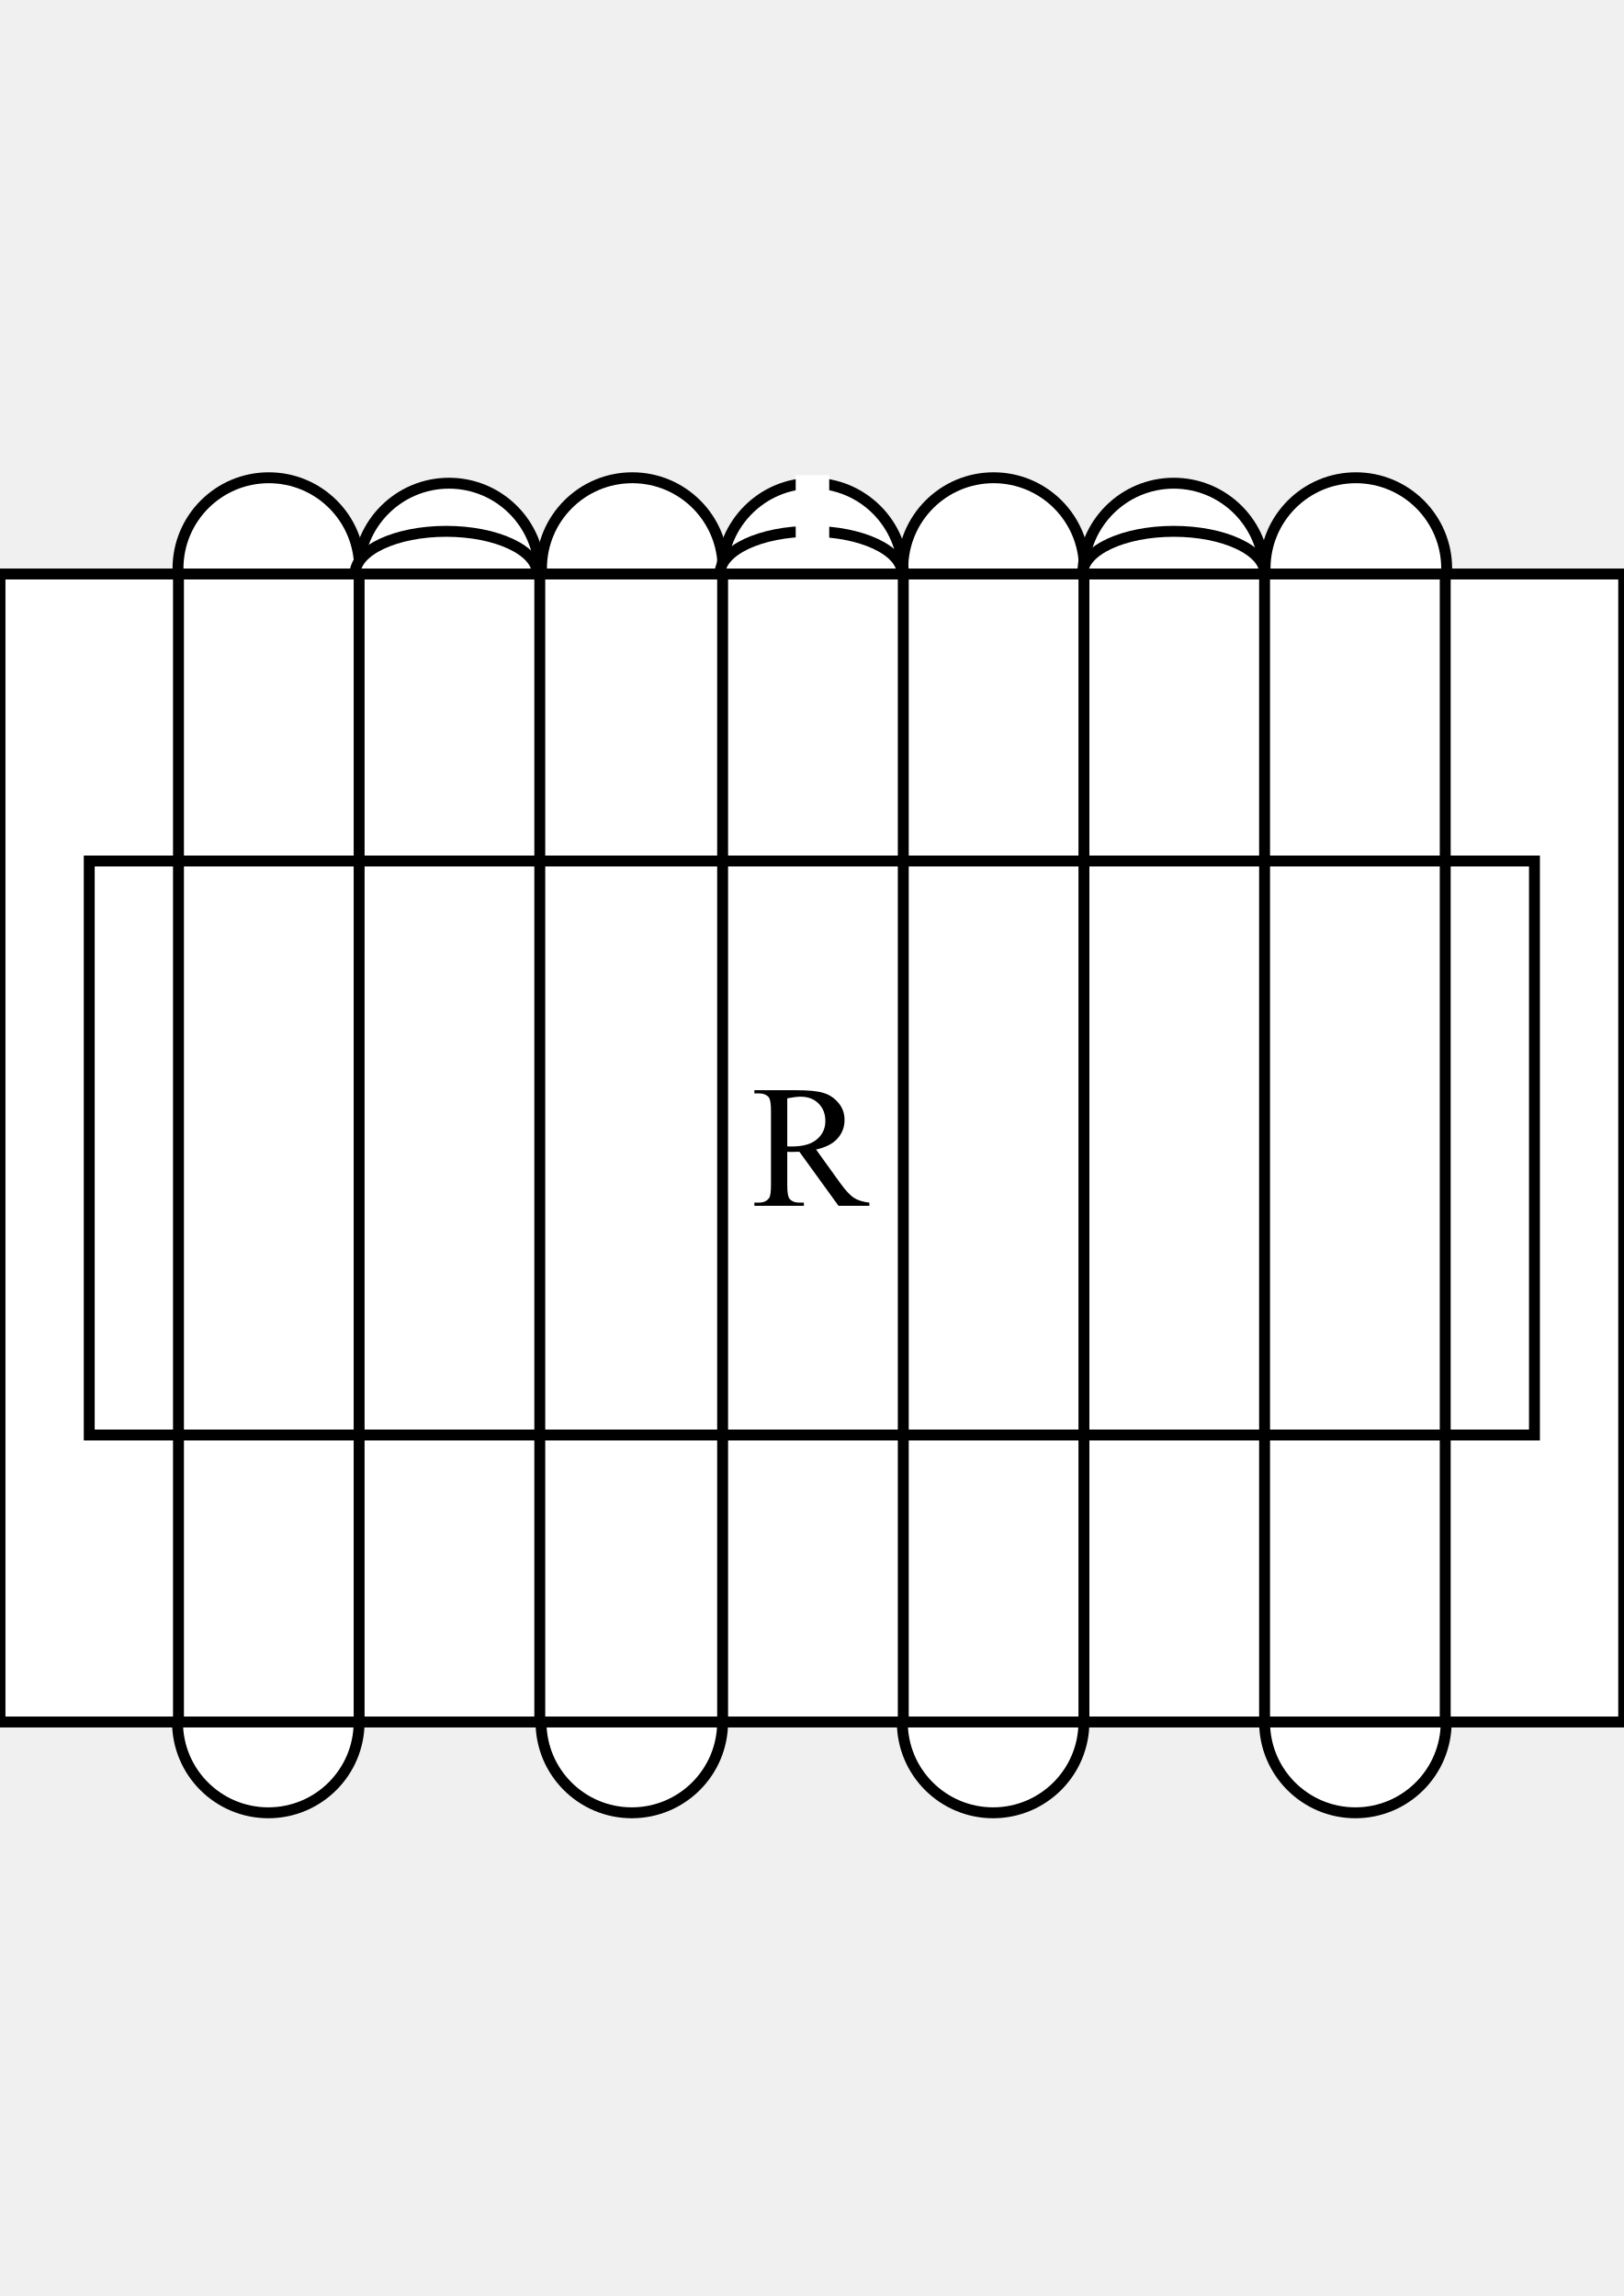
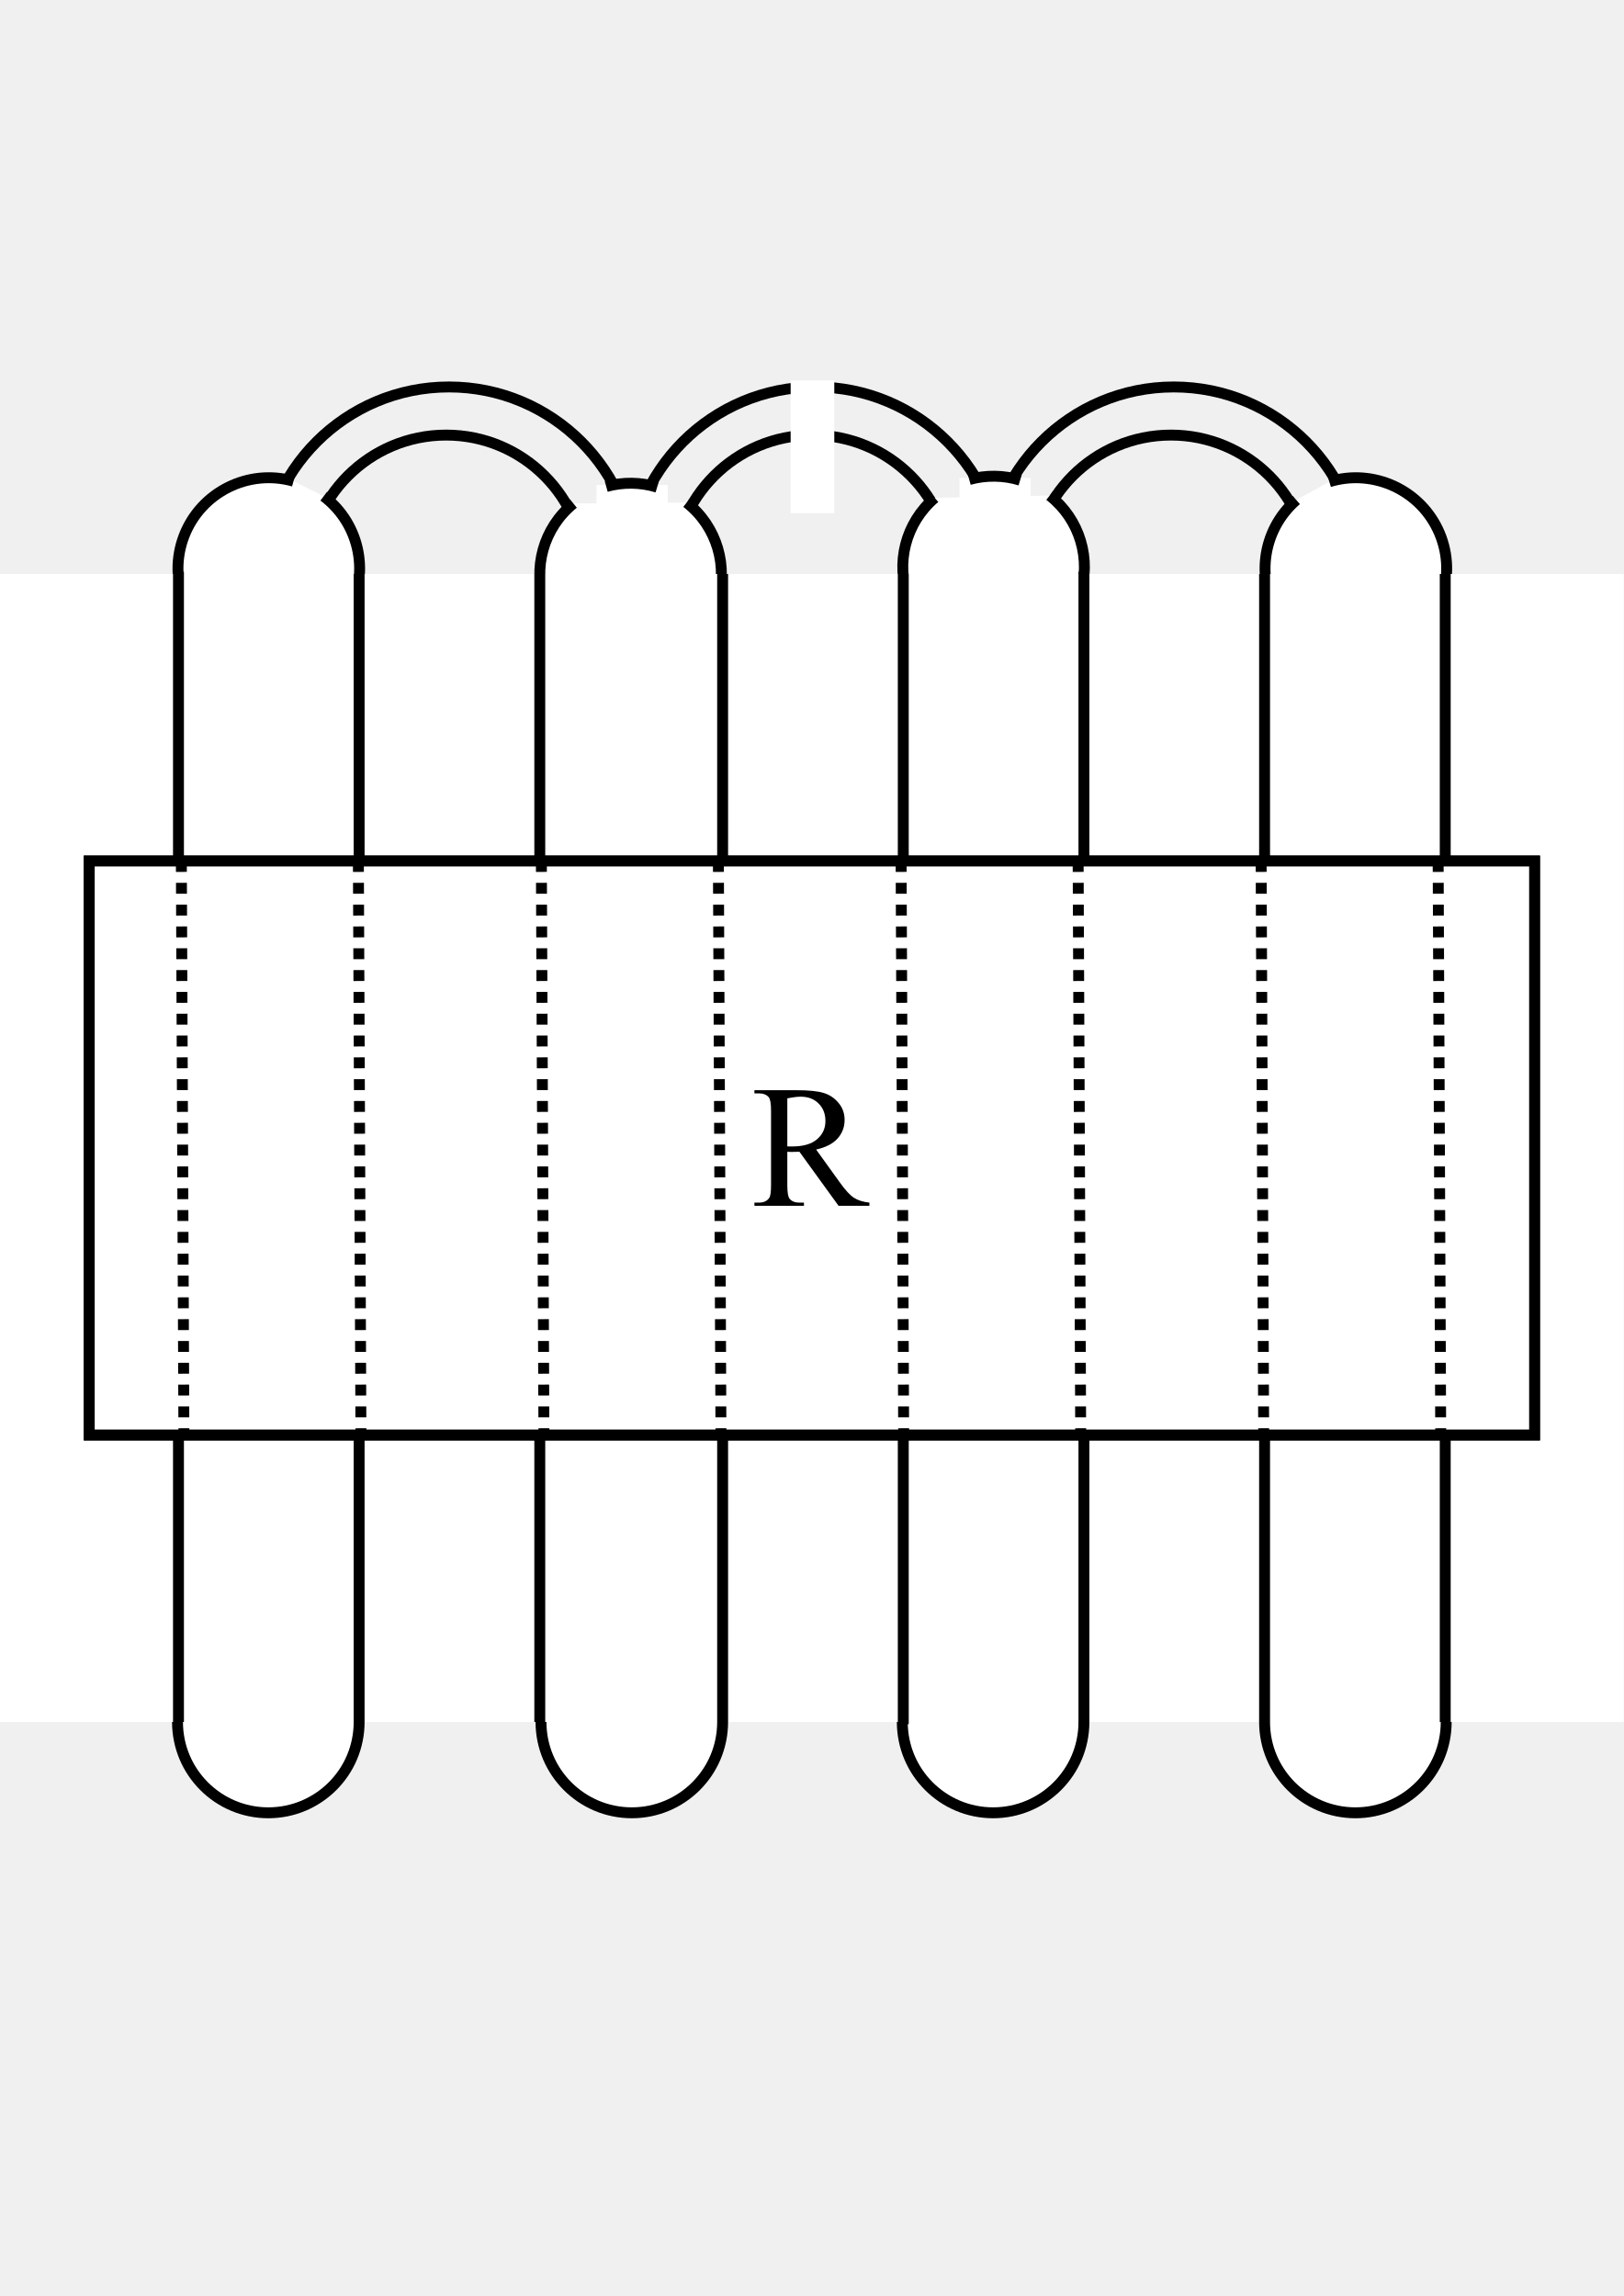
<svg xmlns="http://www.w3.org/2000/svg" width="210mm" height="297mm" viewBox="0 0 744.094 1052.362" id="svg2" version="1.1">
  <defs id="defs4" />
  <g id="layer1">
-     <circle style="opacity:1;fill:#ffffff;fill-opacity:1;stroke:#000000;stroke-width:5;stroke-linecap:butt;stroke-linejoin:miter;stroke-miterlimit:4;stroke-dasharray:none;stroke-opacity:1" id="path4309-8-6-0-8-1" cx="621.355" cy="260.591" r="41.616" />
-     <circle style="opacity:1;fill:#ffffff;fill-opacity:1;stroke:#000000;stroke-width:5;stroke-linecap:butt;stroke-linejoin:miter;stroke-miterlimit:4;stroke-dasharray:none;stroke-opacity:1" id="path4309-8-6-0-2" cx="455.335" cy="260.591" r="41.616" />
-     <circle style="opacity:1;fill:#ffffff;fill-opacity:1;stroke:#000000;stroke-width:5;stroke-linecap:butt;stroke-linejoin:miter;stroke-miterlimit:4;stroke-dasharray:none;stroke-opacity:1" id="path4309-8-5-8" cx="289.761" cy="260.591" r="41.616" />
-     <circle style="opacity:1;fill:#ffffff;fill-opacity:1;stroke:#000000;stroke-width:5;stroke-linecap:butt;stroke-linejoin:miter;stroke-miterlimit:4;stroke-dasharray:none;stroke-opacity:1" id="path4309-2-4" cx="123.184" cy="260.591" r="41.616" />
+     <circle style="opacity:1;fill:none;fill-opacity:1;stroke:#000000;stroke-width:5;stroke-linecap:butt;stroke-linejoin:miter;stroke-miterlimit:4;stroke-dasharray:none;stroke-dashoffset:0;stroke-opacity:1" id="path3371-4" cx="372.328" cy="263.091" r="63.675" />
+     <circle style="opacity:1;fill:none;fill-opacity:1;stroke:#000000;stroke-width:5;stroke-linecap:butt;stroke-linejoin:miter;stroke-miterlimit:4;stroke-dasharray:none;stroke-dashoffset:0;stroke-opacity:1" id="path3371-1-3" cx="373.602" cy="263.091" r="85.733" />
+     <circle style="opacity:1;fill:none;fill-opacity:1;stroke:#000000;stroke-width:5;stroke-linecap:butt;stroke-linejoin:miter;stroke-miterlimit:4;stroke-dasharray:none;stroke-dashoffset:0;stroke-opacity:1" id="path3371-3" cx="536.628" cy="263.091" r="63.675" />
+     <circle style="opacity:1;fill:none;fill-opacity:1;stroke:#000000;stroke-width:5;stroke-linecap:butt;stroke-linejoin:miter;stroke-miterlimit:4;stroke-dasharray:none;stroke-dashoffset:0;stroke-opacity:1" id="path3371-1-38" cx="537.902" cy="263.091" r="85.733" />
+     <path style="opacity:1;fill:#ffffff;fill-opacity:1;stroke:#000000;stroke-width:5;stroke-linecap:butt;stroke-linejoin:miter;stroke-miterlimit:4;stroke-dasharray:none;stroke-opacity:1" id="path4309-2-4-4-3-8" d="m -594.065,229.171 a 41.616,41.616 0 0 1 6.813,55.28 41.616,41.616 0 0 1 -54.266,12.547 41.616,41.616 0 0 1 -18.143,-52.66 41.616,41.616 0 0 1 50.478,-23.541" transform="scale(-1,1)" />
+     <circle style="opacity:1;fill:none;fill-opacity:1;stroke:#000000;stroke-width:5;stroke-linecap:butt;stroke-linejoin:miter;stroke-miterlimit:4;stroke-dasharray:none;stroke-dashoffset:0;stroke-opacity:1" id="path3371" cx="204.477" cy="263.091" r="63.675" />
+     <circle style="opacity:1;fill:none;fill-opacity:1;stroke:#000000;stroke-width:5;stroke-linecap:butt;stroke-linejoin:miter;stroke-miterlimit:4;stroke-dasharray:none;stroke-dashoffset:0;stroke-opacity:1" id="path3371-1" cx="205.751" cy="263.091" r="85.733" />
+     <path style="opacity:1;fill:#ffffff;fill-opacity:1;stroke:#000000;stroke-width:5;stroke-linecap:butt;stroke-linejoin:miter;stroke-miterlimit:4;stroke-dasharray:none;stroke-opacity:1" id="path4309-2-4-4-3" d="m 148.343,227.44 a 41.616,41.616 0 0 1 10.193,55.109 41.616,41.616 0 0 1 -53.918,15.287 41.616,41.616 0 0 1 -20.248,-52.258 41.616,41.616 0 0 1 50.143,-25.032" />
    <circle style="opacity:1;fill:#ffffff;fill-opacity:1;stroke:#000000;stroke-width:5;stroke-linecap:butt;stroke-linejoin:miter;stroke-miterlimit:4;stroke-dasharray:none;stroke-opacity:1" id="path4309-8-6-0-8" cx="621.135" cy="789.272" r="41.616" />
    <circle style="opacity:1;fill:#ffffff;fill-opacity:1;stroke:#000000;stroke-width:5;stroke-linecap:butt;stroke-linejoin:miter;stroke-miterlimit:4;stroke-dasharray:none;stroke-opacity:1" id="path4309-8-6-0" cx="455.115" cy="789.272" r="41.616" />
    <circle style="opacity:1;fill:#ffffff;fill-opacity:1;stroke:#000000;stroke-width:5;stroke-linecap:butt;stroke-linejoin:miter;stroke-miterlimit:4;stroke-dasharray:none;stroke-opacity:1" id="path4309-8-5" cx="289.541" cy="789.272" r="41.616" />
    <circle style="opacity:1;fill:#ffffff;fill-opacity:1;stroke:#000000;stroke-width:5;stroke-linecap:butt;stroke-linejoin:miter;stroke-miterlimit:4;stroke-dasharray:none;stroke-opacity:1" id="path4309-2" cx="122.964" cy="789.272" r="41.616" />
-     <circle style="opacity:1;fill:#ffffff;fill-opacity:1;stroke:#000000;stroke-width:5;stroke-linecap:butt;stroke-linejoin:miter;stroke-miterlimit:4;stroke-dasharray:none;stroke-opacity:1" id="path4309-8-6" cx="537.902" cy="263.091" r="41.616" />
-     <ellipse style="opacity:1;fill:#ffffff;fill-opacity:1;stroke:#000000;stroke-width:5;stroke-linecap:butt;stroke-linejoin:miter;stroke-miterlimit:4;stroke-dasharray:none;stroke-opacity:1" id="path4309-8-6-9" cx="537.902" cy="263.091" rx="41.776" ry="19.558" />
-     <circle style="opacity:1;fill:#ffffff;fill-opacity:1;stroke:#000000;stroke-width:5;stroke-linecap:butt;stroke-linejoin:miter;stroke-miterlimit:4;stroke-dasharray:none;stroke-opacity:1" id="path4309-8" cx="372.328" cy="263.091" r="41.616" />
-     <ellipse style="opacity:1;fill:#ffffff;fill-opacity:1;stroke:#000000;stroke-width:5;stroke-linecap:butt;stroke-linejoin:miter;stroke-miterlimit:4;stroke-dasharray:none;stroke-opacity:1" id="path4309-8-1" cx="371.693" cy="263.091" rx="41.776" ry="19.558" />
-     <circle style="opacity:1;fill:#ffffff;fill-opacity:1;stroke:#000000;stroke-width:5;stroke-linecap:butt;stroke-linejoin:miter;stroke-miterlimit:4;stroke-dasharray:none;stroke-opacity:1" id="path4309-3" cx="205.751" cy="263.091" r="41.616" />
-     <ellipse style="opacity:1;fill:#ffffff;fill-opacity:1;stroke:#000000;stroke-width:5;stroke-linecap:butt;stroke-linejoin:miter;stroke-miterlimit:4;stroke-dasharray:none;stroke-opacity:1" id="path4309-3-4" cx="204.477" cy="263.091" rx="41.776" ry="19.558" />
-     <rect style="opacity:1;fill:#ffffff;fill-opacity:1;stroke:#000000;stroke-width:5;stroke-linecap:butt;stroke-linejoin:miter;stroke-miterlimit:4;stroke-dasharray:none;stroke-opacity:1" id="rect4481-7" width="744.094" height="526.181" x="9.0341797e-005" y="263.091" />
+     <path style="opacity:1;fill:#ffffff;fill-opacity:1;stroke:#000000;stroke-width:5;stroke-linecap:butt;stroke-linejoin:miter;stroke-miterlimit:4;stroke-dasharray:none;stroke-opacity:1" id="path4309-2-4-4-3-0" d="m 314.682,230.362 a 41.616,41.616 0 0 1 13.69,46.172 41.616,41.616 0 0 1 -39.055,28.178 41.616,41.616 0 0 1 -39.5,-27.551 41.616,41.616 0 0 1 12.952,-46.385" />
+     <path style="opacity:1;fill:#ffffff;fill-opacity:1;stroke:#000000;stroke-width:5;stroke-linecap:butt;stroke-linejoin:miter;stroke-miterlimit:4;stroke-dasharray:none;stroke-opacity:1" id="path4309-2-4-4-3-0-31" d="m 481.033,227.148 a 41.616,41.616 0 0 1 13.768,45.941 41.616,41.616 0 0 1 -38.645,28.402 41.616,41.616 0 0 1 -39.735,-26.856 41.616,41.616 0 0 1 11.945,-46.448" />
+     <rect style="opacity:1;fill:#ffffff;fill-opacity:1;stroke:none;stroke-width:5;stroke-linecap:butt;stroke-linejoin:miter;stroke-miterlimit:4;stroke-dasharray:none;stroke-opacity:1" id="rect4481-7" width="744.094" height="526.181" x="9.0341797e-005" y="263.091" />
    <rect style="opacity:1;fill:#ffffff;fill-opacity:1;stroke:#000000;stroke-width:5;stroke-linecap:butt;stroke-linejoin:miter;stroke-miterlimit:4;stroke-dasharray:none;stroke-opacity:1" id="rect4307" width="662.306" height="263.091" x="40.894" y="394.636" />
    <g transform="translate(1.0543945e-4,2.99375e-5)" style="font-style:normal;font-variant:normal;font-weight:normal;font-stretch:normal;font-size:80px;line-height:100%;font-family:'Times New Roman';-inkscape-font-specification:'Times New Roman, Normal';text-align:start;letter-spacing:0px;word-spacing:0px;writing-mode:lr-tb;text-anchor:start;fill:#000000;fill-opacity:1;stroke:none;stroke-width:1px;stroke-linecap:butt;stroke-linejoin:miter;stroke-opacity:1" id="text4689-1">
      <path d="m 398.395,552.665 -14.141,0 -17.93,-24.766 q -1.992,0.078 -3.242,0.078 -0.508,0 -1.094,0 -0.586,-0.039 -1.211,-0.078 l 0,15.391 q 0,5 1.094,6.211 1.484,1.719 4.453,1.719 l 2.07,0 0,1.445 -22.695,0 0,-1.445 1.992,0 q 3.359,0 4.805,-2.188 0.82,-1.211 0.82,-5.742 l 0,-34.219 q 0,-5 -1.094,-6.211 -1.523,-1.719 -4.531,-1.719 l -1.992,0 0,-1.445 19.297,0 q 8.438,0 12.422,1.25 4.023,1.211 6.797,4.531 2.812,3.281 2.812,7.852 0,4.883 -3.203,8.477 -3.164,3.594 -9.844,5.078 l 10.938,15.195 q 3.75,5.234 6.445,6.953 2.695,1.719 7.031,2.188 l 0,1.445 z M 360.778,525.439 q 0.742,0 1.289,0.039 0.547,0 0.898,0 7.578,0 11.406,-3.281 3.867,-3.281 3.867,-8.359 0,-4.961 -3.125,-8.047 -3.086,-3.125 -8.203,-3.125 -2.266,0 -6.133,0.742 l 0,22.031 z" id="path4393" />
    </g>
    <path style="opacity:1;fill:#ffffff;fill-opacity:1;stroke:#000000;stroke-width:5;stroke-linecap:butt;stroke-linejoin:miter;stroke-miterlimit:4;stroke-dasharray:none;stroke-opacity:1" d="m 81.789,262.092 0,527.18" id="path4266" />
    <path style="opacity:1;fill:#ffffff;fill-opacity:1;stroke:#000000;stroke-width:5;stroke-linecap:butt;stroke-linejoin:miter;stroke-miterlimit:4;stroke-dasharray:none;stroke-opacity:1" d="m 164.58,263.091 -0.005,526.181" id="path4268" />
    <path style="opacity:1;fill:#ffffff;fill-opacity:1;stroke:#000000;stroke-width:5;stroke-linecap:butt;stroke-linejoin:miter;stroke-miterlimit:4;stroke-dasharray:none;stroke-opacity:1" d="m 247.368,789.272 0,-526.181" id="path4270" />
    <path style="opacity:1;fill:#ffffff;fill-opacity:1;stroke:#000000;stroke-width:5;stroke-linecap:butt;stroke-linejoin:miter;stroke-miterlimit:4;stroke-dasharray:none;stroke-opacity:1" d="m 331.157,263.091 0,526.181" id="path4272" />
+     <rect style="opacity:1;fill:#ffffff;fill-opacity:1;stroke:none;stroke-width:5;stroke-linecap:butt;stroke-linejoin:miter;stroke-miterlimit:4;stroke-dasharray:none;stroke-dashoffset:0;stroke-opacity:1" id="rect4320-1" width="32.637" height="17.2" x="439.727" y="219.052" />
    <path style="opacity:1;fill:#ffffff;fill-opacity:1;stroke:#000000;stroke-width:5;stroke-linecap:butt;stroke-linejoin:miter;stroke-miterlimit:4;stroke-dasharray:none;stroke-opacity:1" d="m 413.944,790.27 0,-527.18" id="path4274" />
+     <path style="opacity:1;fill:#ffffff;fill-opacity:1;stroke:#000000;stroke-width:5;stroke-linecap:butt;stroke-linejoin:miter;stroke-miterlimit:4;stroke-dasharray:none;stroke-opacity:1" id="path4309-2-4-4-3-0-3-7" d="m 444.168,219.793 a 41.616,41.616 0 0 1 23.331,0.291" />
    <path style="opacity:1;fill:#ffffff;fill-opacity:1;stroke:#000000;stroke-width:5;stroke-linecap:butt;stroke-linejoin:miter;stroke-miterlimit:4;stroke-dasharray:none;stroke-opacity:1" d="m 496.731,262.092 0,528.179" id="path4276" />
    <path style="opacity:1;fill:#ffffff;fill-opacity:1;stroke:#000000;stroke-width:5;stroke-linecap:butt;stroke-linejoin:miter;stroke-miterlimit:4;stroke-dasharray:none;stroke-opacity:1" d="m 579.519,789.272 0,-526.181" id="path4278" />
    <path style="opacity:1;fill:#ffffff;fill-opacity:1;stroke:#000000;stroke-width:5;stroke-linecap:butt;stroke-linejoin:miter;stroke-miterlimit:4;stroke-dasharray:none;stroke-opacity:1" d="m 662.306,263.091 0,526.181" id="path4280" />
-     <rect style="opacity:1;fill:#ffffff;fill-opacity:1;stroke:#ffffff;stroke-width:2.221;stroke-linecap:butt;stroke-linejoin:miter;stroke-miterlimit:4;stroke-dasharray:none;stroke-opacity:1" id="rect4273-4" width="13.139" height="27.895" x="365.758" y="218.883" />
+     <rect style="opacity:1;fill:#ffffff;fill-opacity:1;stroke:#ffffff;stroke-width:3.56;stroke-linecap:butt;stroke-linejoin:miter;stroke-miterlimit:4;stroke-dasharray:none;stroke-opacity:1" id="rect4273-4" width="16.44" height="57.28" x="364.108" y="176.138" />
+     <rect style="opacity:1;fill:#ffffff;fill-opacity:1;stroke:#000000;stroke-width:5;stroke-linecap:butt;stroke-linejoin:miter;stroke-miterlimit:4;stroke-dasharray:none;stroke-dashoffset:0;stroke-opacity:1" id="rect4284" width="662.362" height="263.091" x="40.894" y="394.636" />
+     <path style="opacity:1;fill:none;fill-opacity:1;stroke:#000000;stroke-width:5;stroke-linecap:butt;stroke-linejoin:miter;stroke-miterlimit:4;stroke-dasharray:5, 5;stroke-dashoffset:0;stroke-opacity:1" d="m 83.107,394.636 1.173,263.091" id="path3368-5-4-7-9" />
+     <path style="opacity:1;fill:none;fill-opacity:1;stroke:#000000;stroke-width:5;stroke-linecap:butt;stroke-linejoin:miter;stroke-miterlimit:4;stroke-dasharray:5, 5;stroke-dashoffset:0;stroke-opacity:1" d="M 164.233,394.636 165.406,657.726" id="path3368-5-4-7-9-5" />
+     <path style="opacity:1;fill:none;fill-opacity:1;stroke:#000000;stroke-width:5;stroke-linecap:butt;stroke-linejoin:miter;stroke-miterlimit:4;stroke-dasharray:5, 5;stroke-dashoffset:0;stroke-opacity:1" d="m 248.092,394.636 1.173,263.091" id="path3368-5-4-7-9-2" />
+     <path style="opacity:1;fill:none;fill-opacity:1;stroke:#000000;stroke-width:5;stroke-linecap:butt;stroke-linejoin:miter;stroke-miterlimit:4;stroke-dasharray:5, 5;stroke-dashoffset:0;stroke-opacity:1" d="m 329.217,394.636 1.173,263.091" id="path3368-5-4-7-9-5-0" />
+     <path style="opacity:1;fill:none;fill-opacity:1;stroke:#000000;stroke-width:5;stroke-linecap:butt;stroke-linejoin:miter;stroke-miterlimit:4;stroke-dasharray:5, 5;stroke-dashoffset:0;stroke-opacity:1" d="m 412.952,394.636 1.173,263.091" id="path3368-5-4-7-9-9" />
+     <path style="opacity:1;fill:none;fill-opacity:1;stroke:#000000;stroke-width:5;stroke-linecap:butt;stroke-linejoin:miter;stroke-miterlimit:4;stroke-dasharray:5, 5;stroke-dashoffset:0;stroke-opacity:1" d="m 494.078,394.636 1.173,263.091" id="path3368-5-4-7-9-5-5" />
+     <path style="opacity:1;fill:none;fill-opacity:1;stroke:#000000;stroke-width:5;stroke-linecap:butt;stroke-linejoin:miter;stroke-miterlimit:4;stroke-dasharray:5, 5;stroke-dashoffset:0;stroke-opacity:1" d="m 577.937,394.636 1.173,263.091" id="path3368-5-4-7-9-2-3" />
+     <path style="opacity:1;fill:none;fill-opacity:1;stroke:#000000;stroke-width:5;stroke-linecap:butt;stroke-linejoin:miter;stroke-miterlimit:4;stroke-dasharray:5, 5;stroke-dashoffset:0;stroke-opacity:1" d="m 659.062,394.636 1.173,263.091" id="path3368-5-4-7-9-5-0-5" />
+     <g transform="translate(0.02791329,2.0876953e-5)" style="font-style:normal;font-variant:normal;font-weight:normal;font-stretch:normal;font-size:80px;line-height:100%;font-family:'Times New Roman';-inkscape-font-specification:'Times New Roman, Normal';text-align:center;letter-spacing:0px;word-spacing:0px;writing-mode:lr-tb;text-anchor:middle;fill:#000000;fill-opacity:1;stroke:none;stroke-width:1px;stroke-linecap:butt;stroke-linejoin:miter;stroke-opacity:1" id="text4370">
+       <path d="m 398.395,552.665 -14.141,0 -17.93,-24.766 q -1.992,0.078 -3.242,0.078 -0.508,0 -1.094,0 -0.586,-0.039 -1.211,-0.078 l 0,15.391 q 0,5 1.094,6.211 1.484,1.719 4.453,1.719 l 2.07,0 0,1.445 -22.695,0 0,-1.445 1.992,0 q 3.359,0 4.805,-2.188 0.82,-1.211 0.82,-5.742 l 0,-34.219 q 0,-5 -1.094,-6.211 -1.523,-1.719 -4.531,-1.719 l -1.992,0 0,-1.445 19.297,0 q 8.438,0 12.422,1.25 4.023,1.211 6.797,4.531 2.812,3.281 2.812,7.852 0,4.883 -3.203,8.477 -3.164,3.594 -9.844,5.078 l 10.938,15.195 q 3.75,5.234 6.445,6.953 2.695,1.719 7.031,2.188 l 0,1.445 z M 360.778,525.439 q 0.742,0 1.289,0.039 0.547,0 0.898,0 7.578,0 11.406,-3.281 3.867,-3.281 3.867,-8.359 0,-4.961 -3.125,-8.047 -3.086,-3.125 -8.203,-3.125 -2.266,0 -6.133,0.742 l 0,22.031 z" id="path4375" />
+     </g>
+     <rect style="opacity:1;fill:#ffffff;fill-opacity:1;stroke:none;stroke-width:5;stroke-linecap:butt;stroke-linejoin:miter;stroke-miterlimit:4;stroke-dasharray:none;stroke-dashoffset:0;stroke-opacity:1" id="rect4320" width="32.637" height="17.2" x="273.375" y="222.266" />
+     <path style="opacity:1;fill:#ffffff;fill-opacity:1;stroke:#000000;stroke-width:5;stroke-linecap:butt;stroke-linejoin:miter;stroke-miterlimit:4;stroke-dasharray:none;stroke-opacity:1" id="path4309-2-4-4-3-0-3" d="m 277.817,223.007 a 41.616,41.616 0 0 1 23.331,0.291" />
  </g>
</svg>
